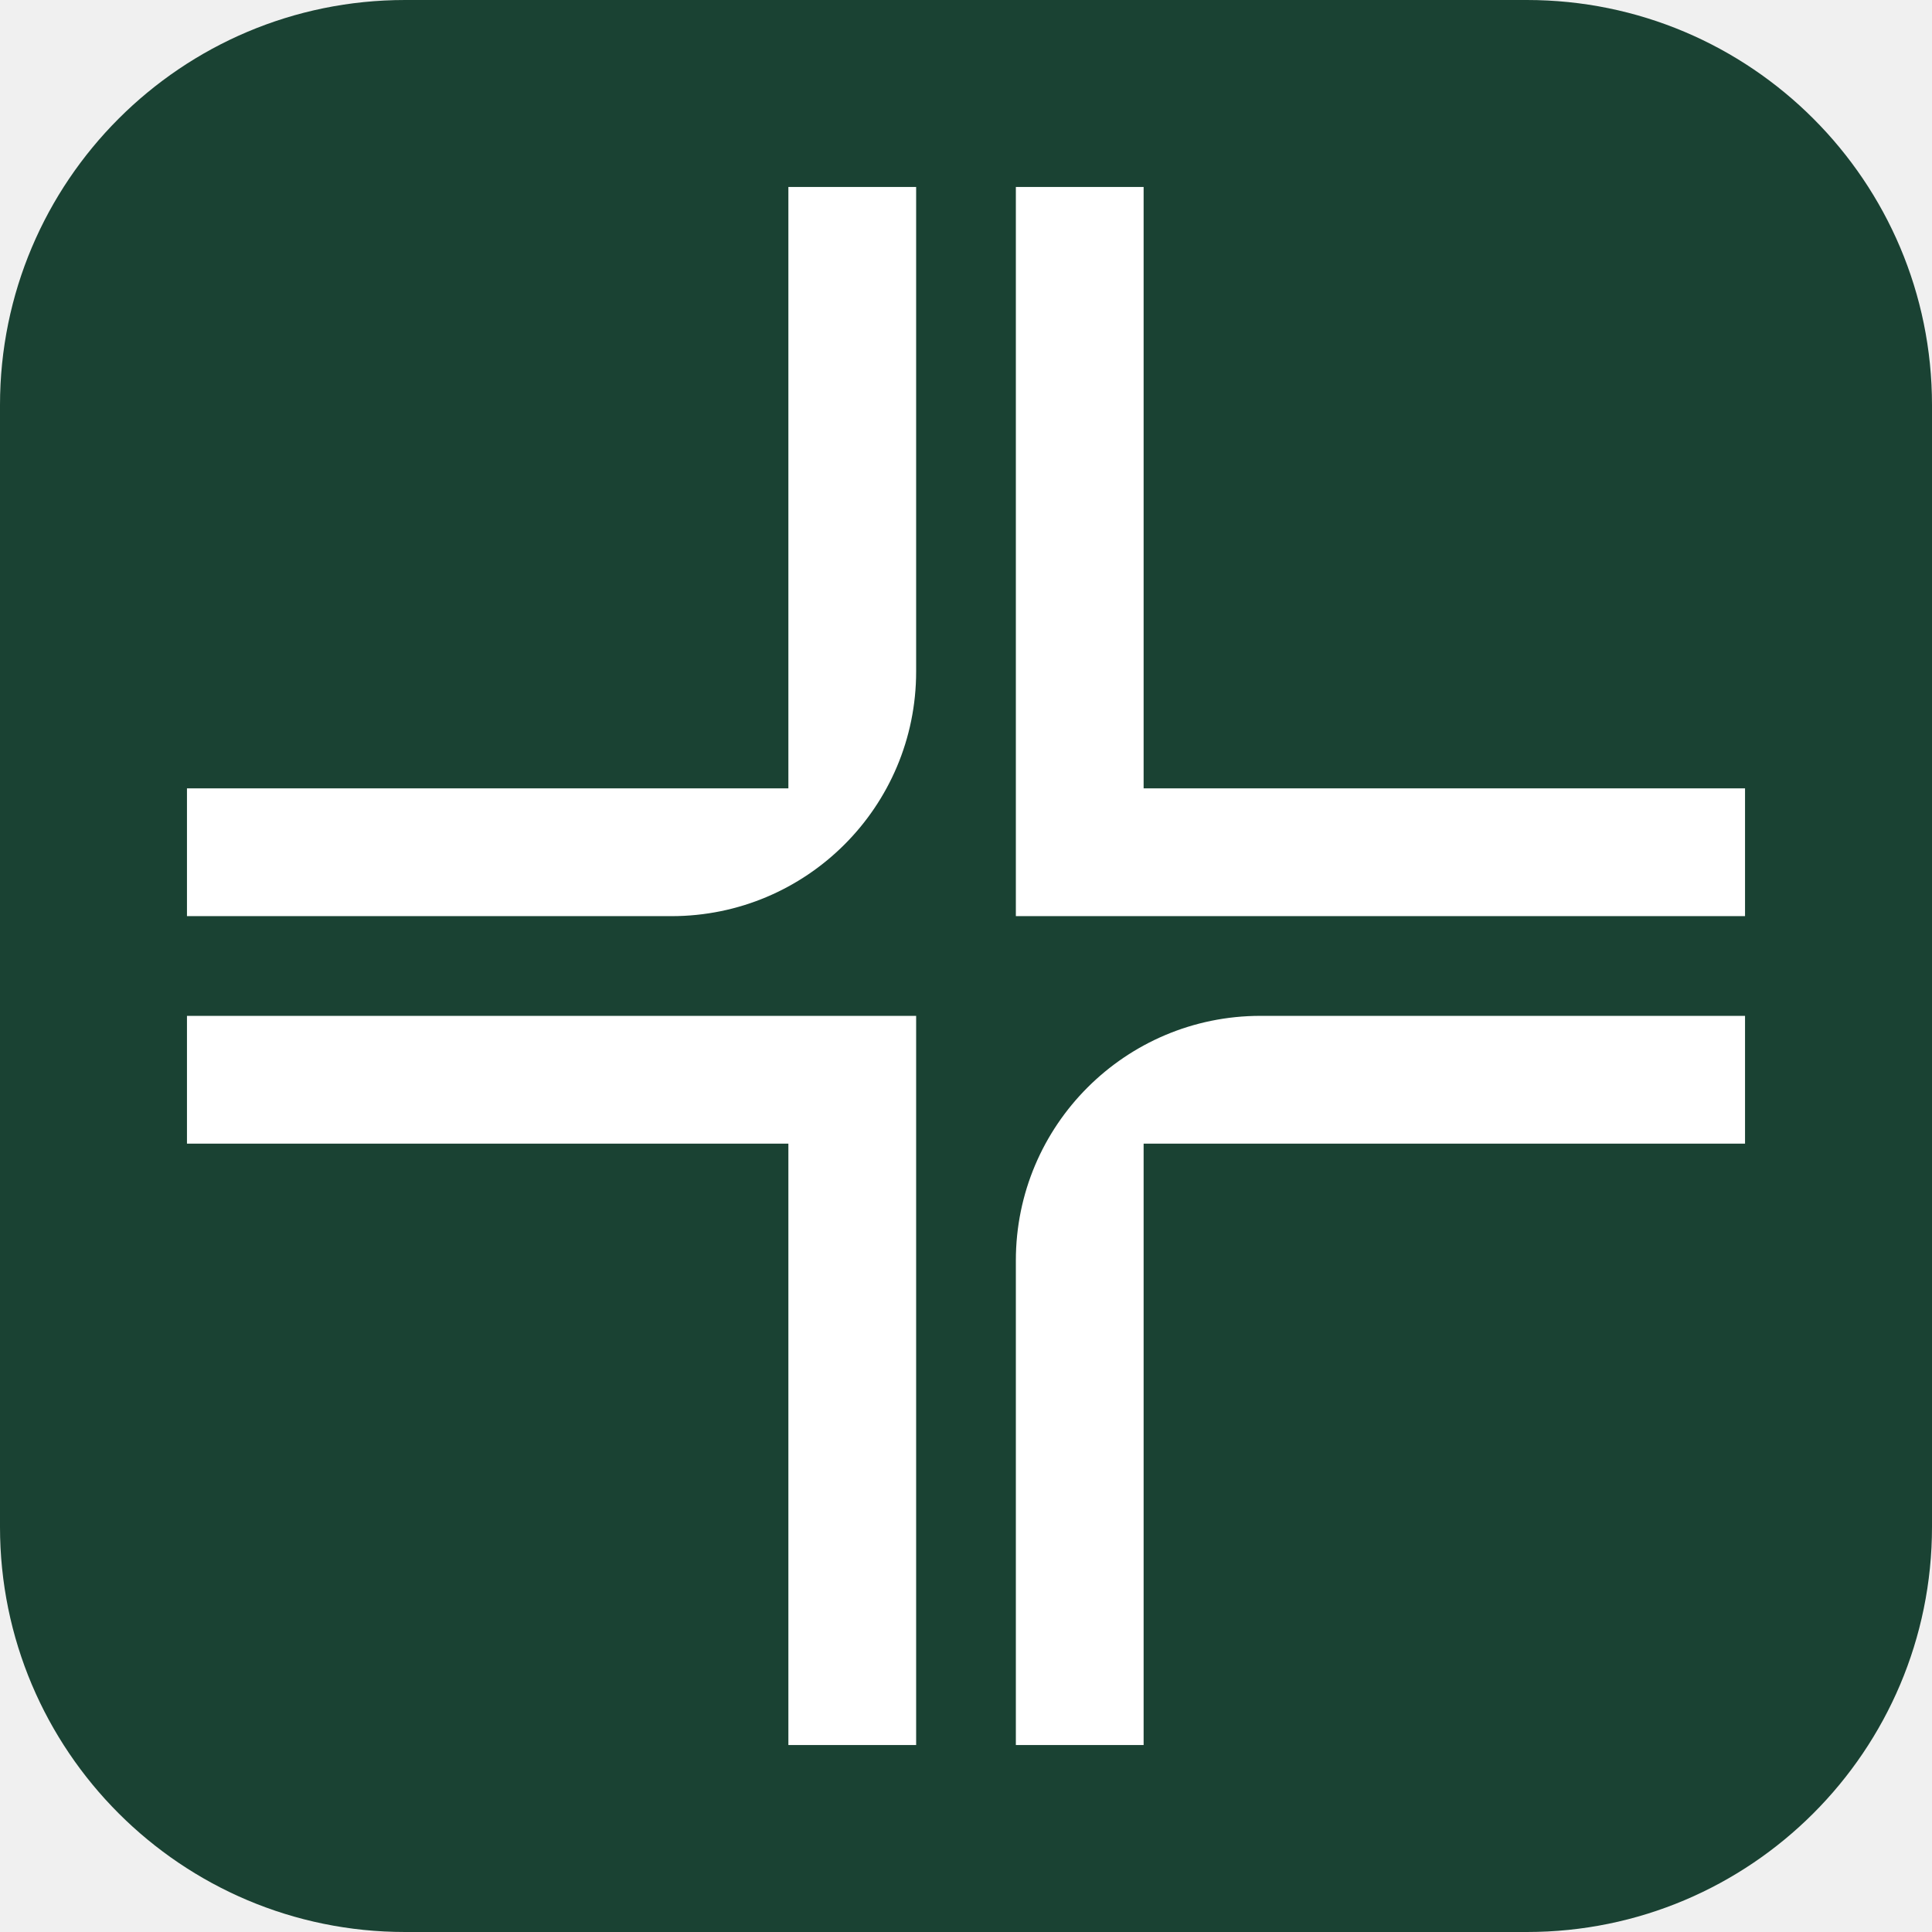
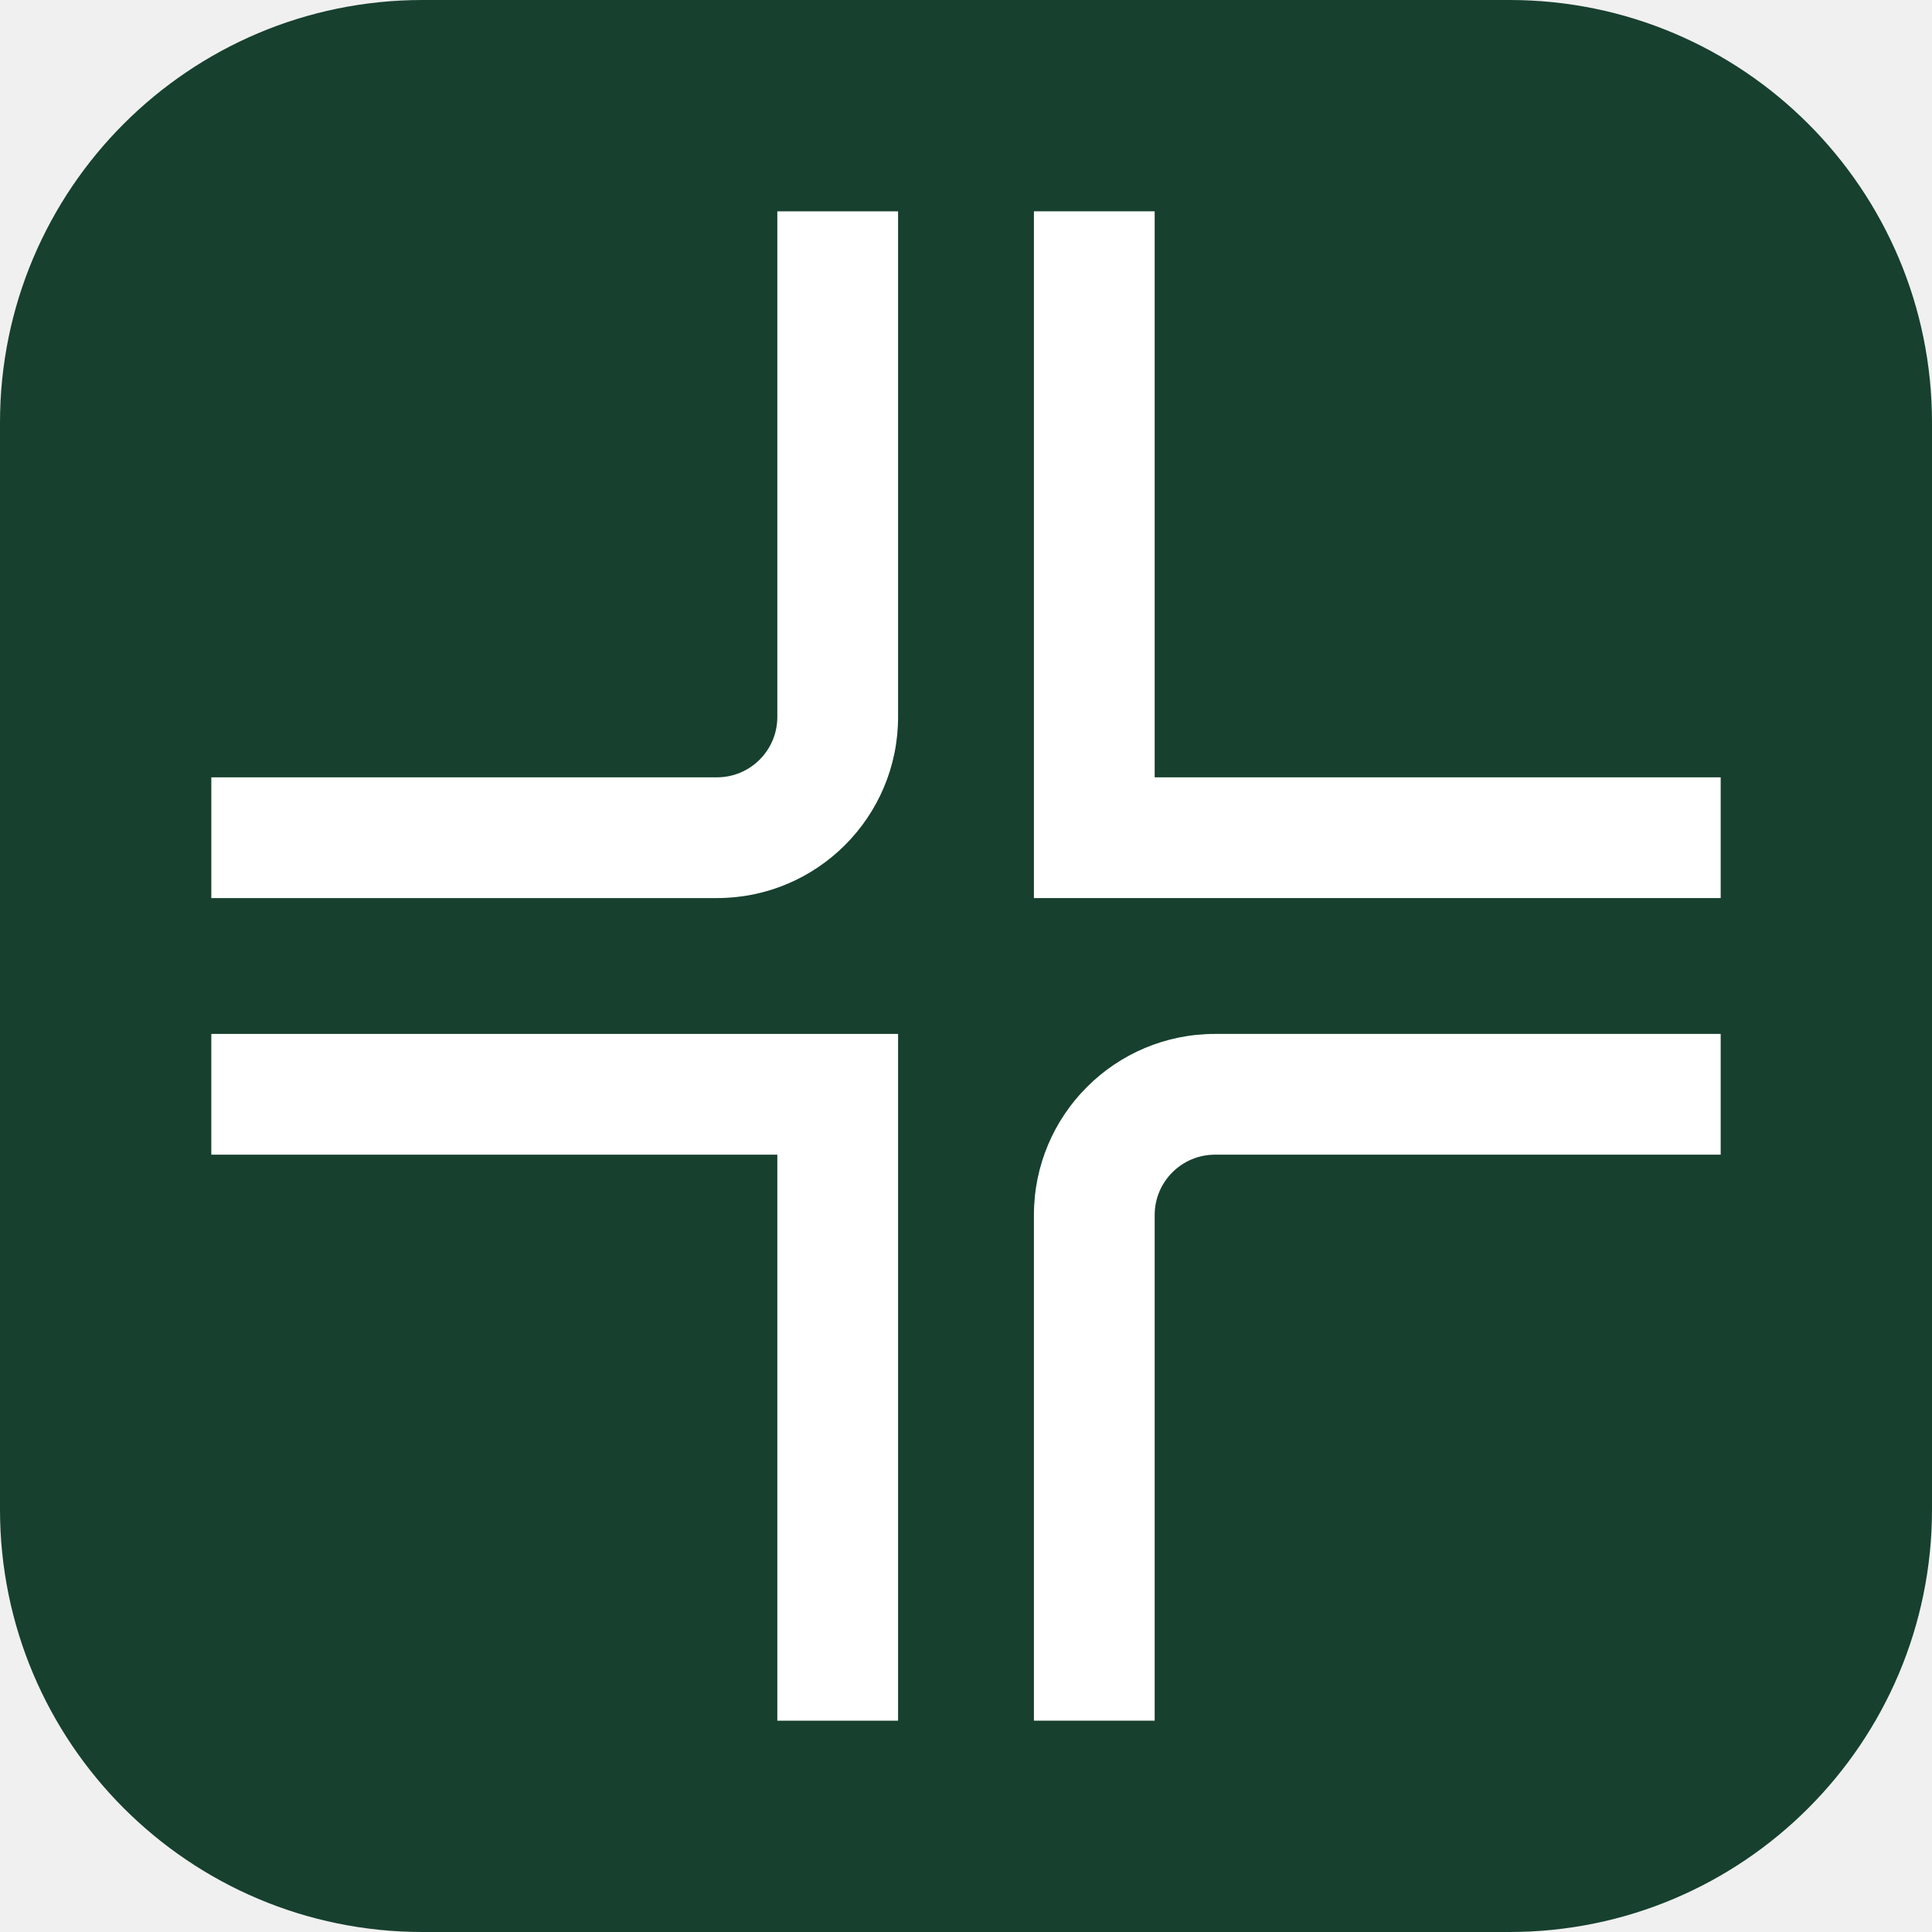
- <svg xmlns="http://www.w3.org/2000/svg" viewBox="-12 -12 124 124">
-   <rect x="-12" y="-12" width="124" height="124" rx="26" fill="#1A4233" />
-   <path fill="#fff" d="M38.6 0H46.8V31.1A15.7 15.7 0 0 1 31.1 46.8H0V38.6H38.6ZM61.4 100H53.2V68.9A15.7 15.7 0 0 1 68.9 53.2H100V61.4H61.4ZM53.2 0H61.4V38.6H100V46.8H53.2ZM46.8 100H38.6V61.4H0V53.2H46.8Z" />
+ <svg xmlns="http://www.w3.org/2000/svg" viewBox="-14 -14 128 128">
+   <rect x="-14" y="-14" width="128" height="128" rx="28" fill="#17402f" />
+   <g fill="#fff">
+     <path d="M37.5 0H45.5V33.5A12 12 0 0 1 33.5 45.5H0V37.5H33.5A4 4 0 0 0 37.5 33.5Z" />
+     <path d="M54.5 0H62.5V37.5H100V45.5H54.5Z" />
+     <path d="M0 54.5H45.5V100H37.5V62.5H0Z" />
+     <path d="M54.5 100V66.5A12 12 0 0 1 66.5 54.5H100V62.5H66.5A4 4 0 0 0 62.5 66.5V100Z" />
+   </g>
</svg>
